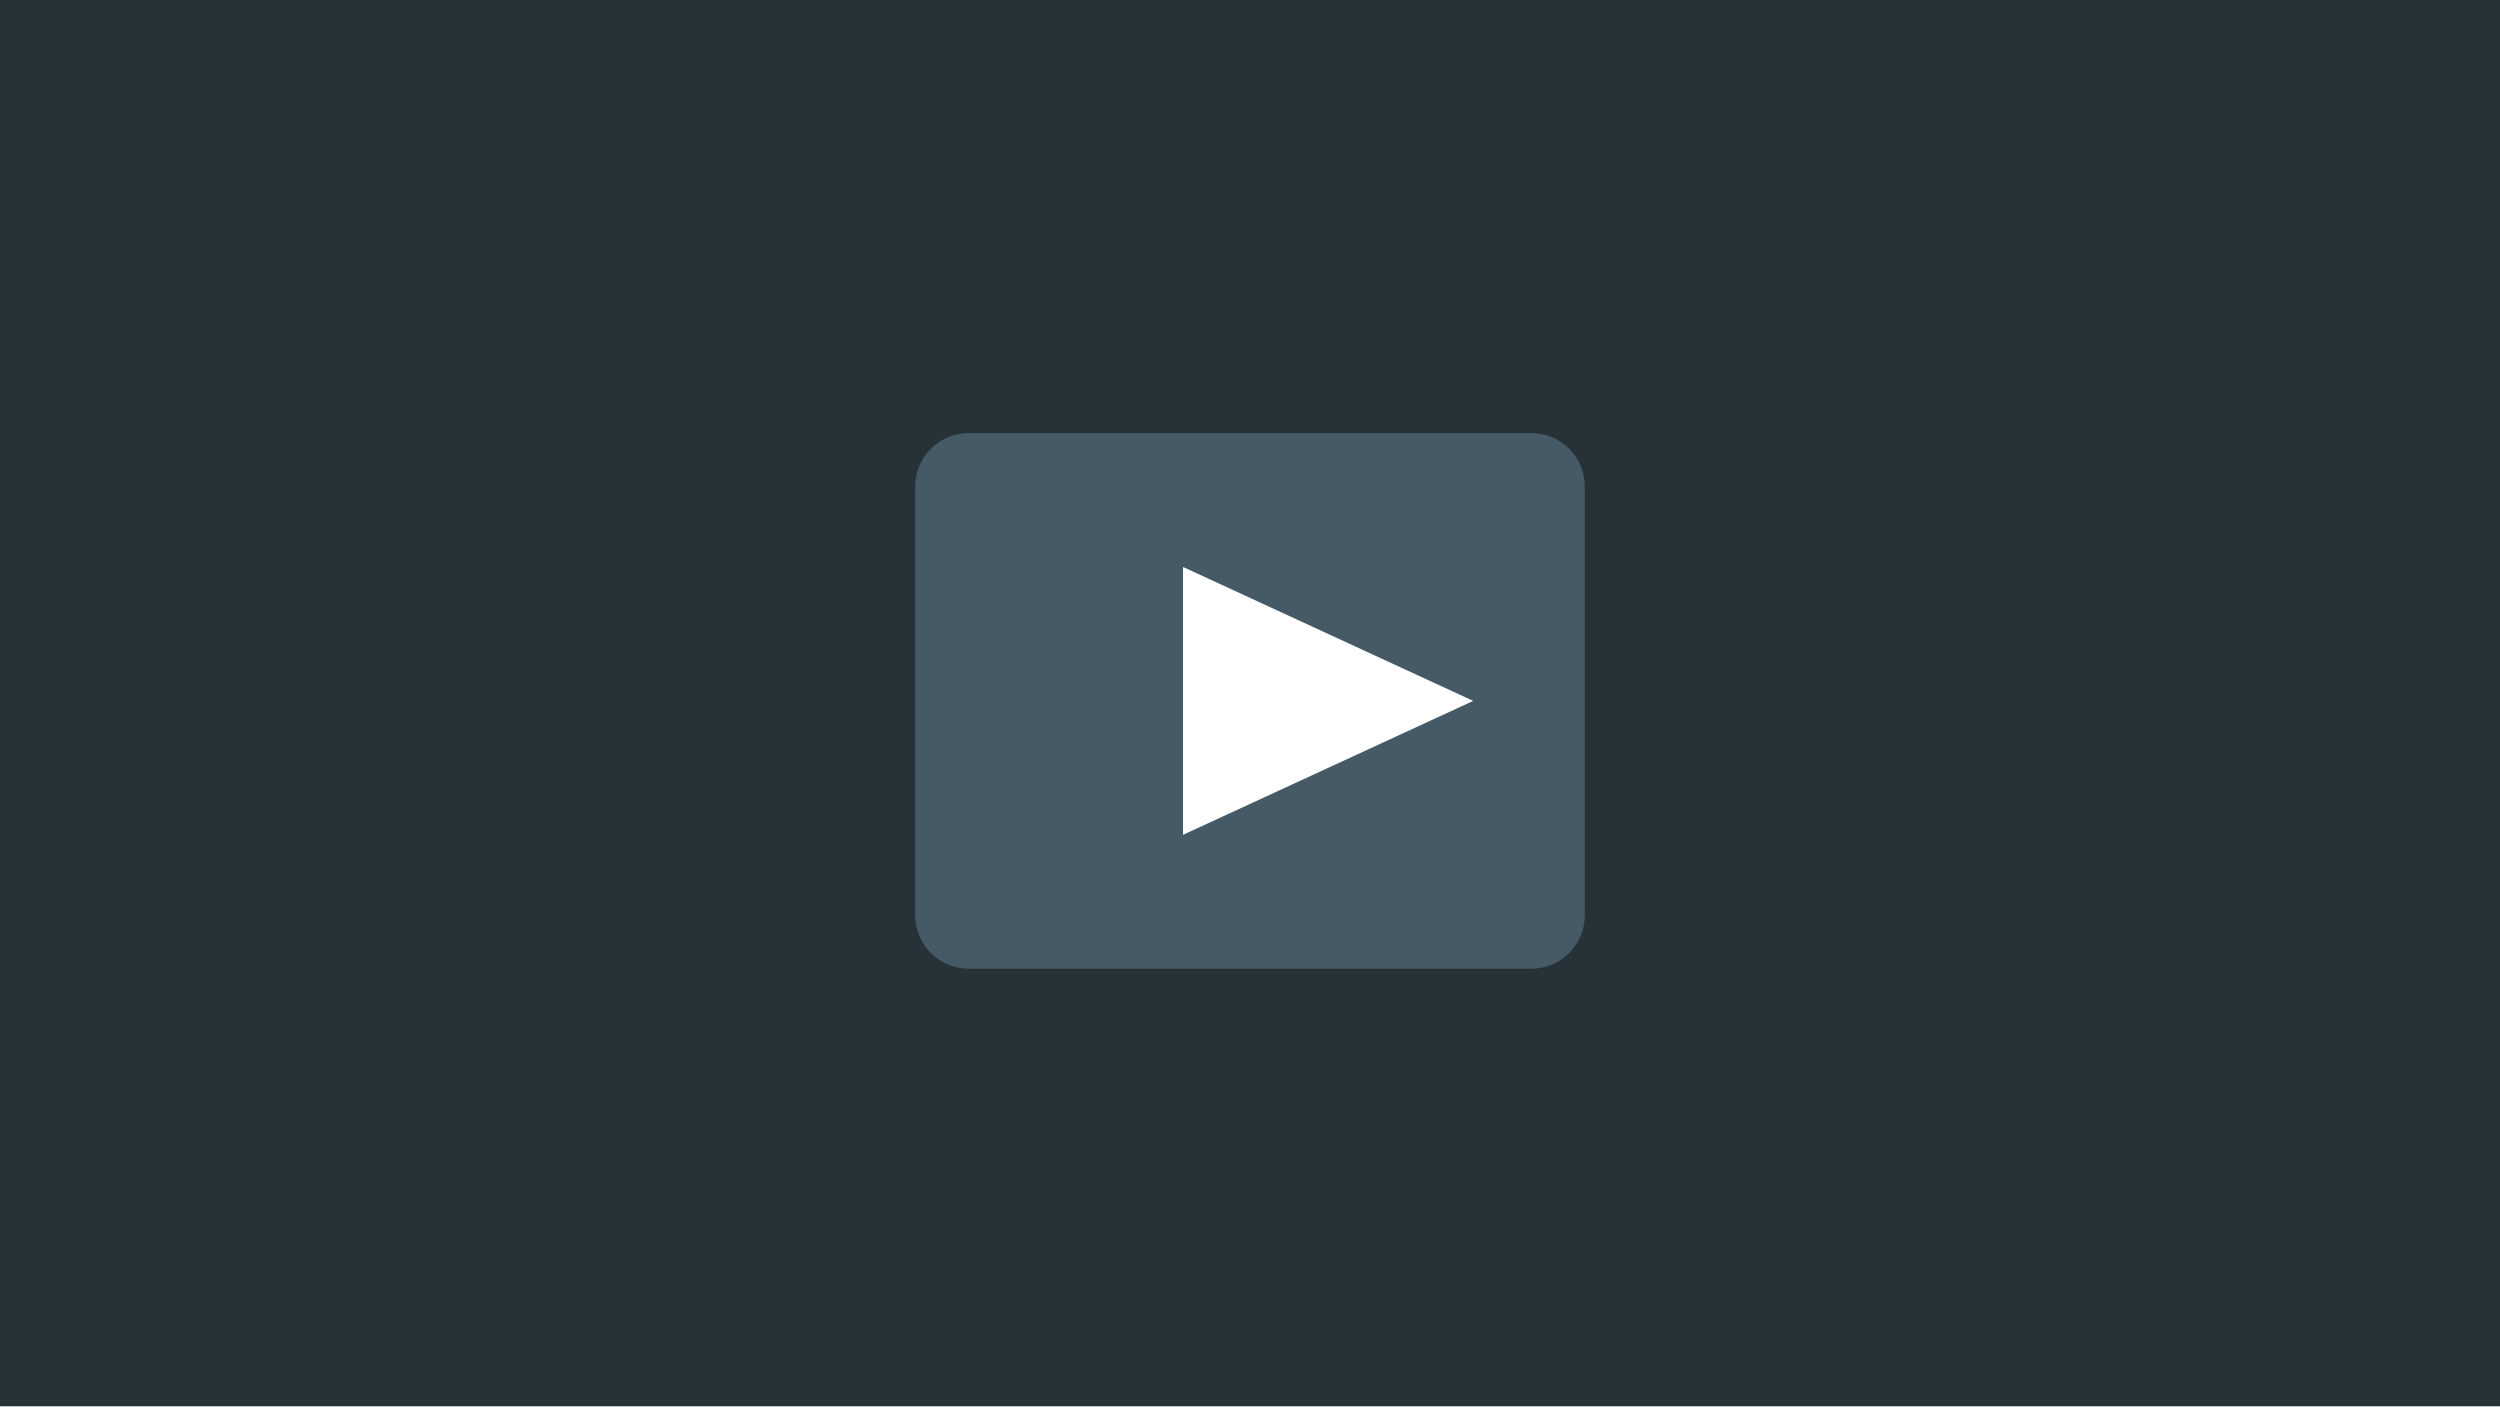
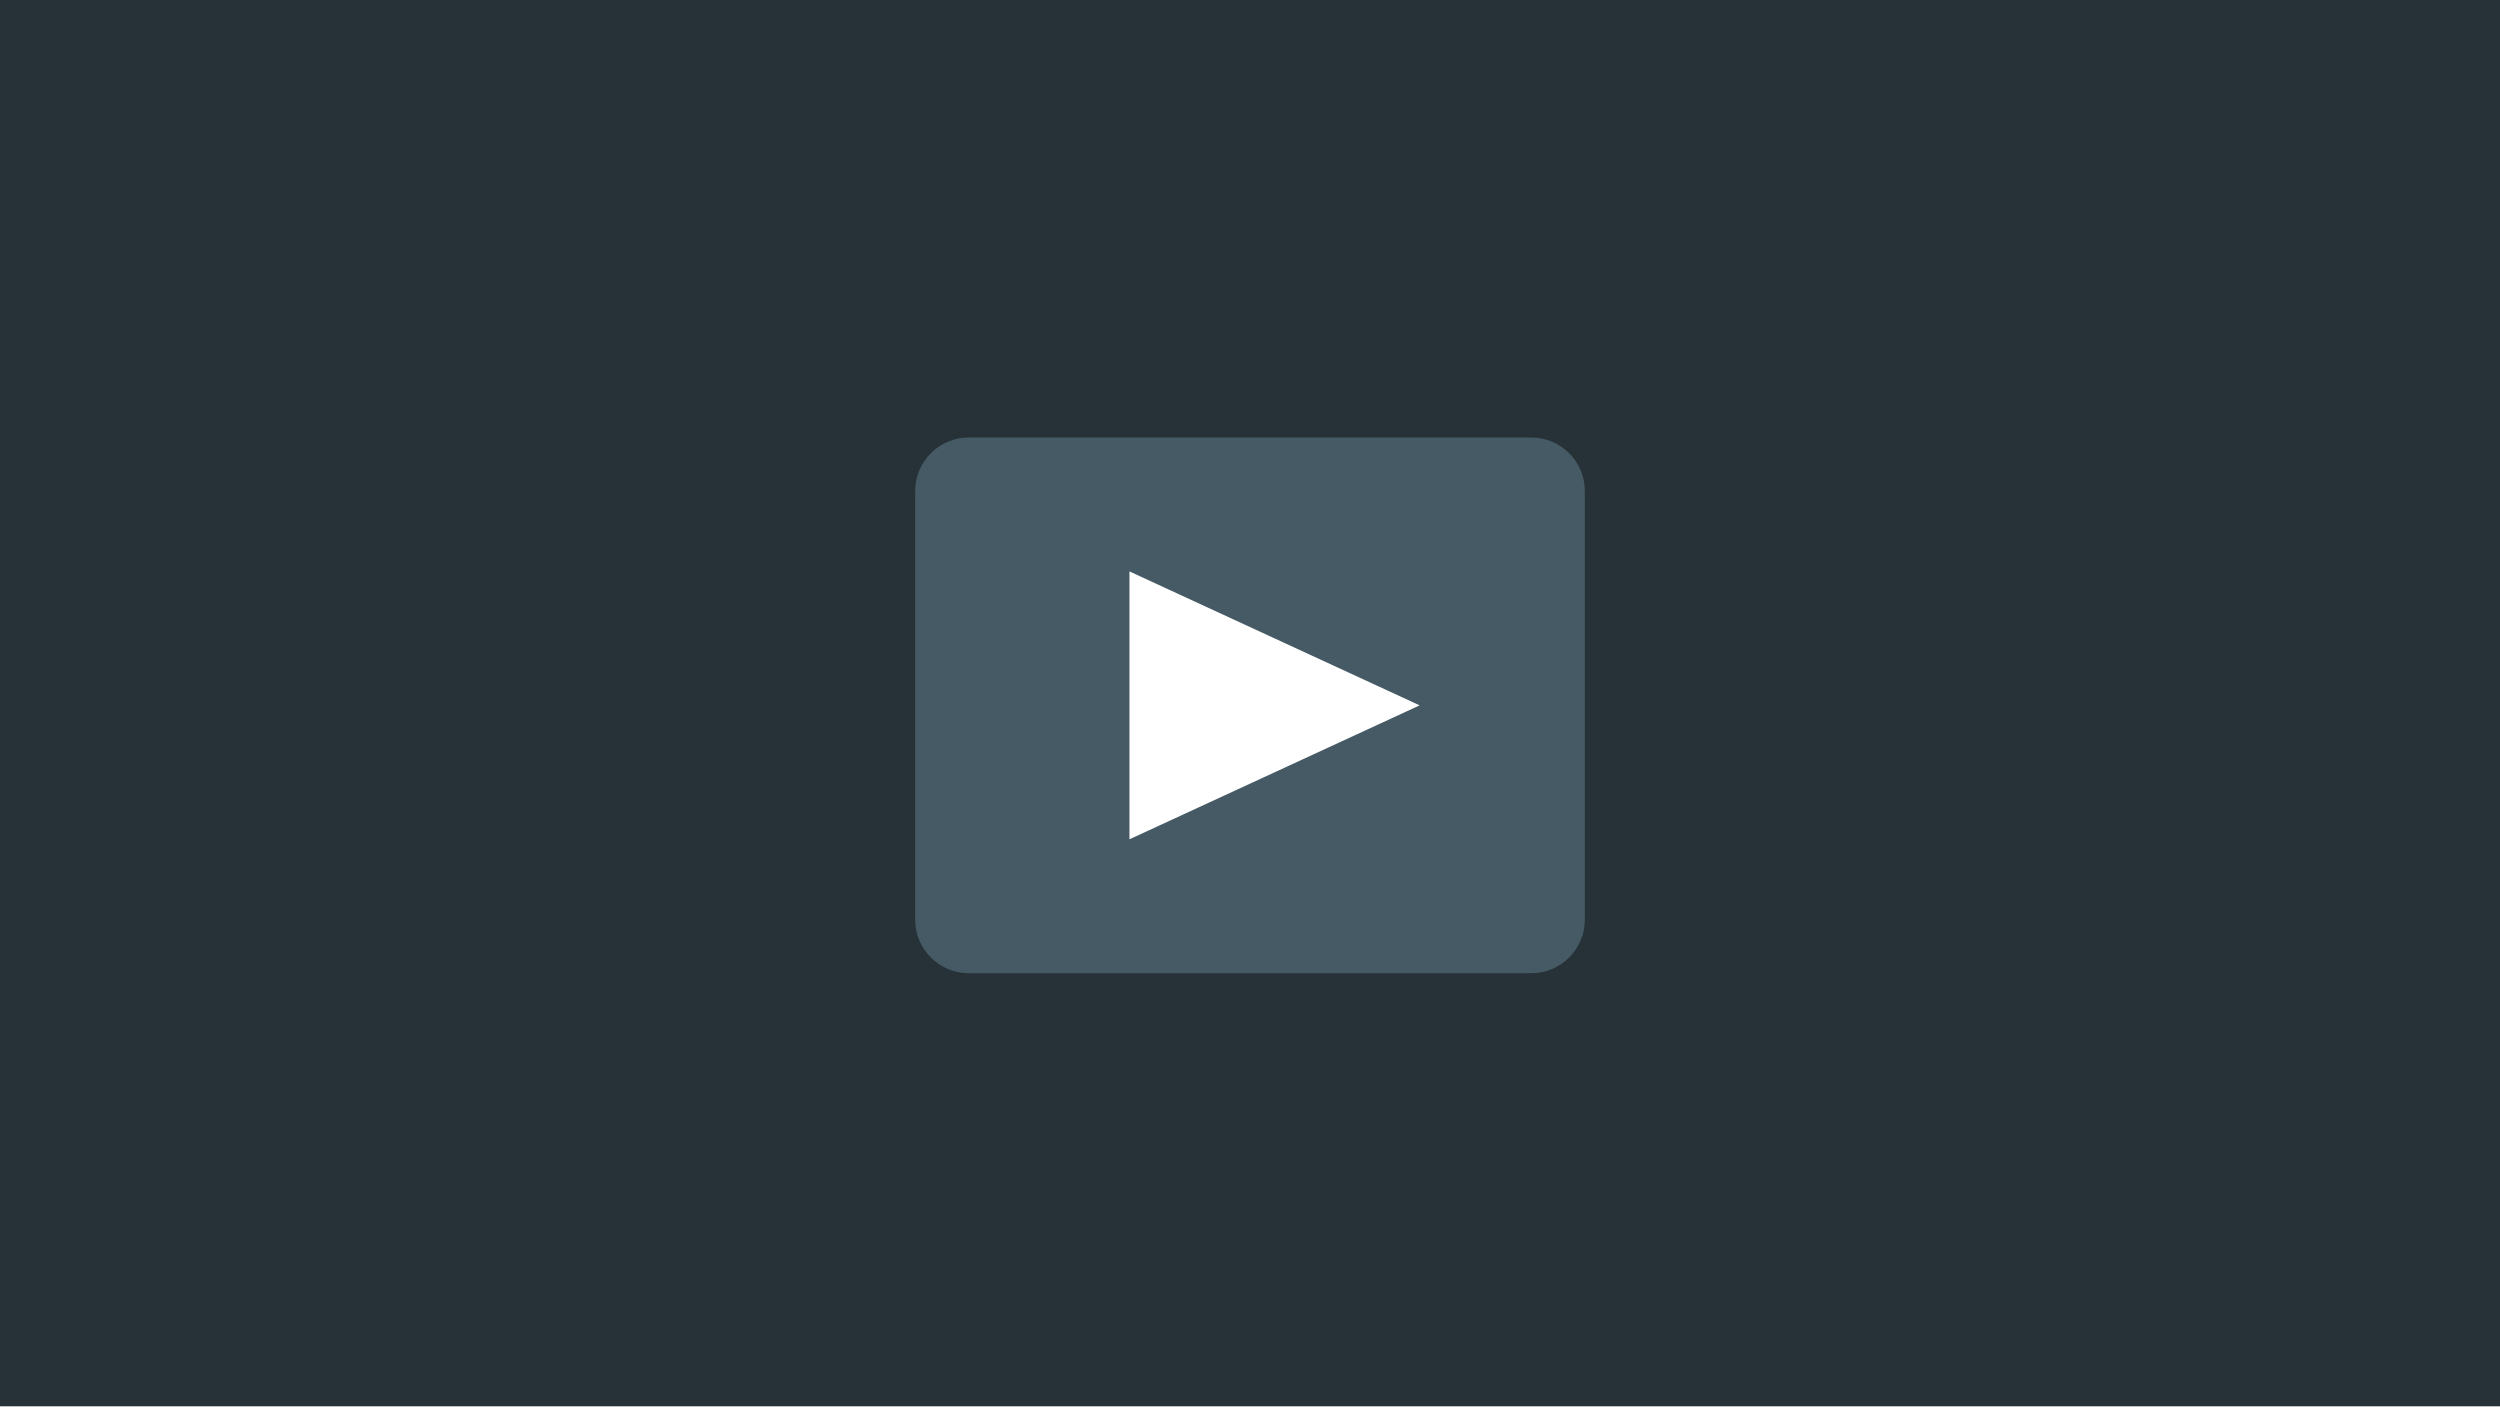
- <svg xmlns="http://www.w3.org/2000/svg" viewBox="0 0 560 315" aria-hidden="true">
-   <rect width="560" height="315" fill="#263238" />
-   <rect x="205" y="97" width="150" height="120" rx="12" fill="#455a64" />
-   <path d="M265 127l65 30-65 30z" fill="#fff" />
+ <svg xmlns="http://www.w3.org/2000/svg" aria-hidden="true" viewBox="0 0 560 315">
+   <path fill="#263238" d="M0 0h560v315H0z" />
+   <rect width="150" height="120" x="205" y="98" fill="#455a64" rx="12" />
+   <path fill="#fff" d="m253 128 65 30-65 30z" />
</svg>
